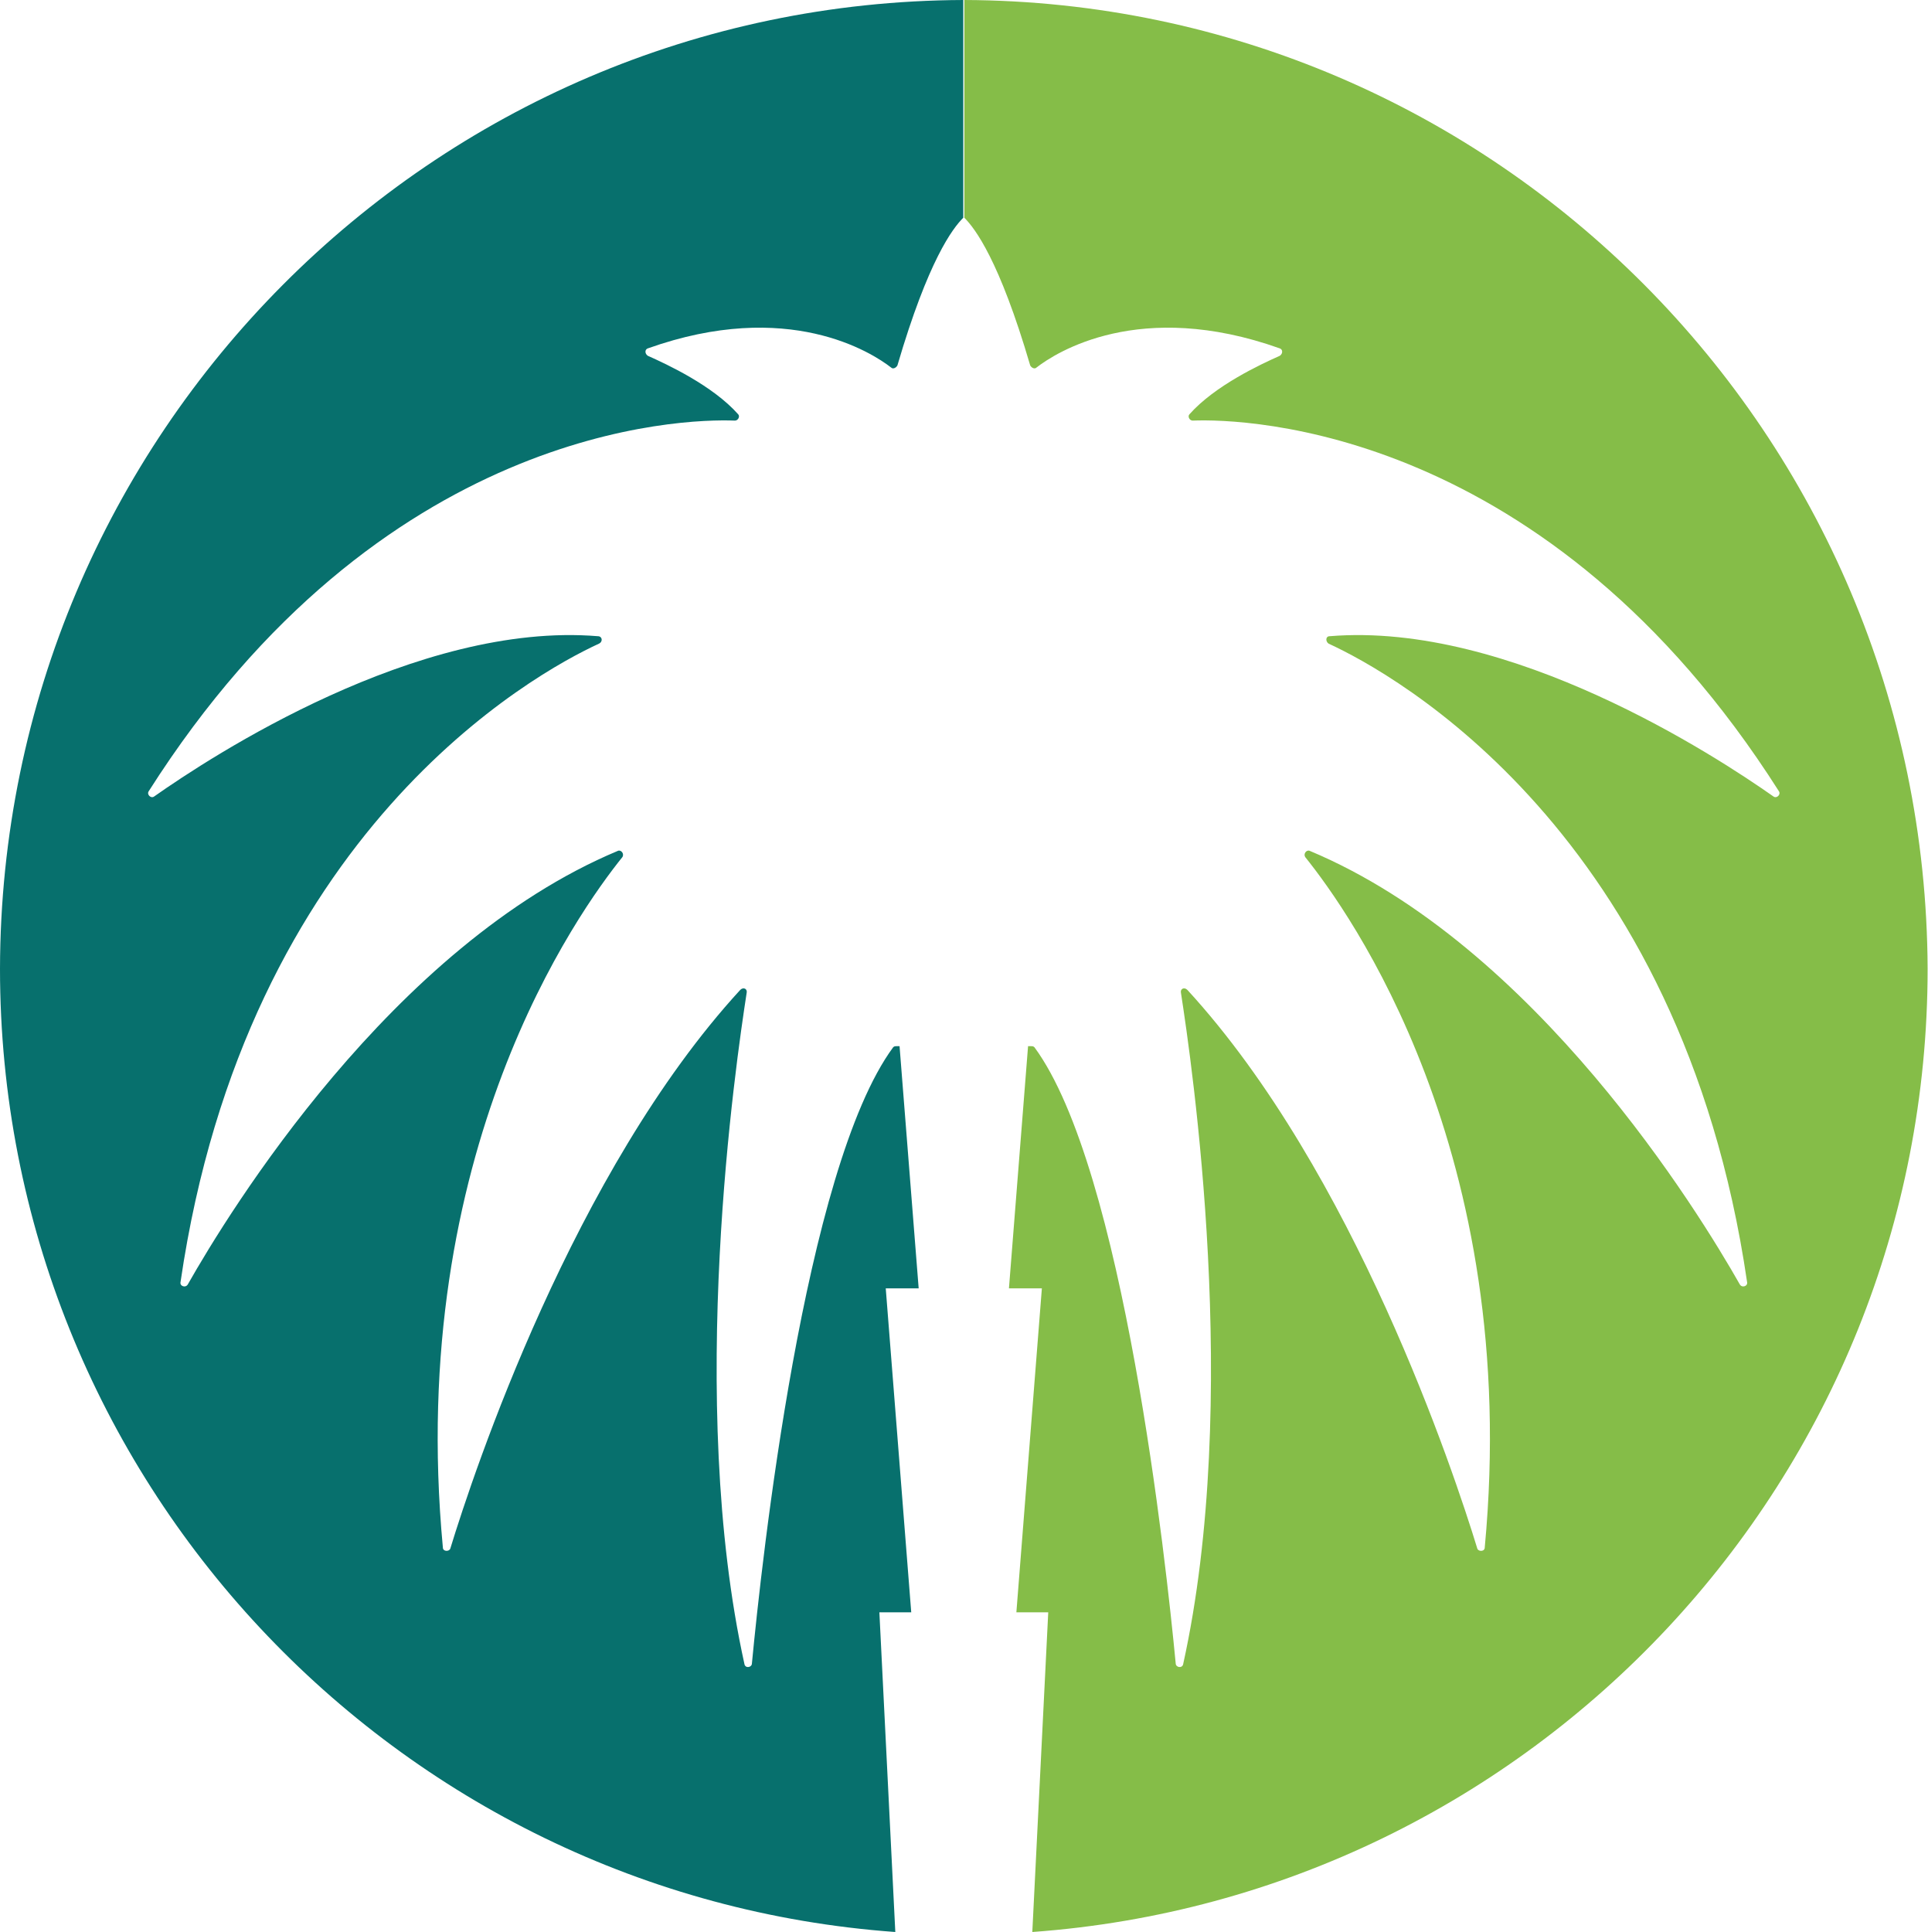
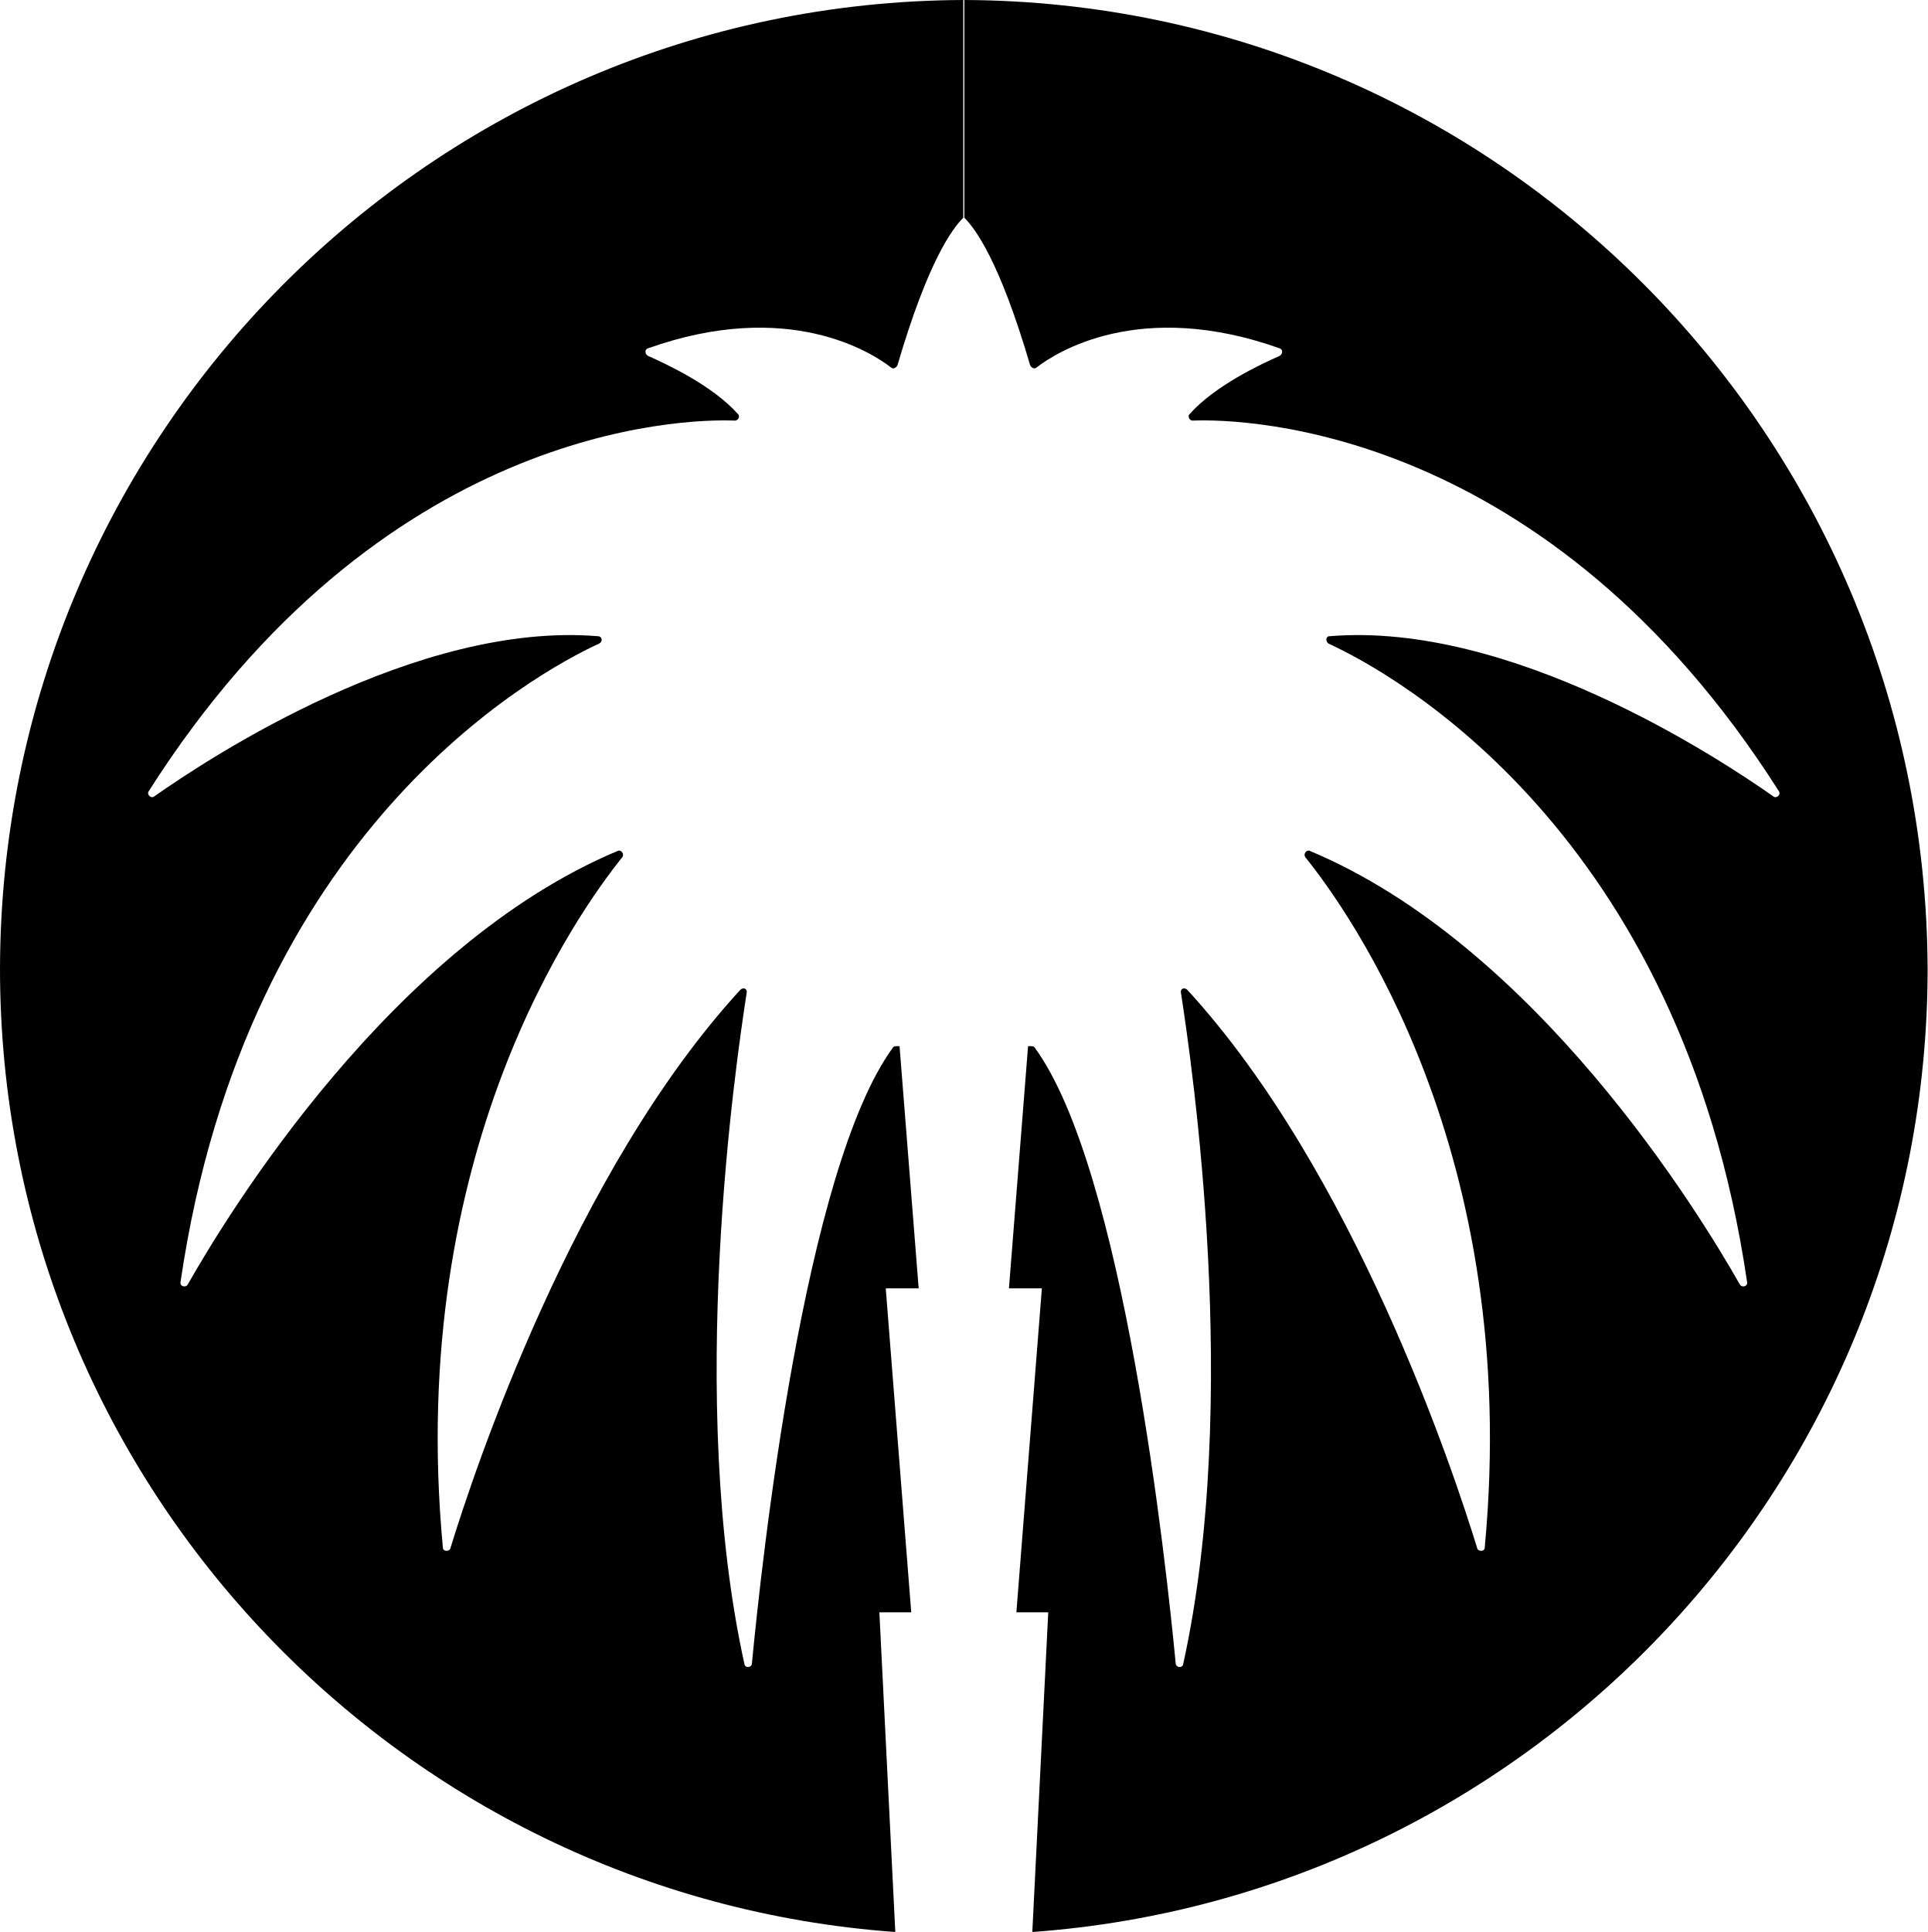
<svg xmlns="http://www.w3.org/2000/svg" version="1.1" id="Layer_1" x="0px" y="0px" viewBox="0 0 181.5 181.9" style="enable-background:new 0 0 181.5 181.9;" xml:space="preserve">
  <style type="text/css">
	.st0{fill:#07706D;}
	.st1{fill:#85BD48;}
</style>
-   <path class="st0" d="M90.7,0v20.5c-1,1-3.3,4-6.2,13.9c-0.1,0.2-0.4,0.4-0.6,0.2c-1.8-1.4-9.7-6.5-22.9-1.8c-0.3,0.1-0.3,0.5,0,0.7  c1.8,0.8,6.1,2.8,8.5,5.5c0.2,0.2,0,0.6-0.3,0.6c-5-0.2-33.4,0.6-55.2,34.9c-0.2,0.3,0.2,0.7,0.5,0.5c5.4-3.8,24.8-16.5,41.8-15.1  c0.4,0,0.5,0.5,0.1,0.7c-6.1,2.8-33.2,17.7-39.4,60.1c-0.1,0.4,0.5,0.6,0.7,0.2c3.8-6.7,19.2-31.9,40.5-40.8  c0.3-0.1,0.6,0.3,0.4,0.6c-4.1,5.1-20.4,27.7-16.9,65c0,0.4,0.6,0.4,0.7,0.1c2.2-7.2,11.6-35.5,27.3-52.6c0.3-0.3,0.7-0.1,0.6,0.3  c-1,6.5-5.7,38.3-0.2,63.2c0.1,0.4,0.7,0.3,0.7-0.1c0.9-9.4,4.9-46.6,13.3-58c0.1-0.1,0.2-0.1,0.3-0.1c0,0,0.1,0,0.3,0l1.8,22.8  h-3.1l2.4,30.5h-3l1.5,30.1C37.2,178.5,0,139.2,0,91.2C0.1,40.9,40.7,0.2,90.7,0" />
-   <path class="st1" d="M90.8,0v20.5c1,1,3.3,4,6.2,13.9c0.1,0.2,0.4,0.4,0.6,0.2c1.8-1.4,9.7-6.5,22.9-1.8c0.3,0.1,0.3,0.5,0,0.7  c-1.8,0.8-6.1,2.8-8.5,5.5c-0.2,0.2,0,0.6,0.3,0.6c5-0.2,33.4,0.6,55.2,34.9c0.2,0.3-0.2,0.7-0.5,0.5c-5.4-3.8-24.8-16.5-41.8-15.1  c-0.4,0-0.4,0.5-0.1,0.7c6.1,2.8,33.2,17.7,39.4,60.1c0.1,0.4-0.5,0.6-0.7,0.2c-3.8-6.7-19.2-31.9-40.5-40.8  c-0.3-0.1-0.6,0.3-0.4,0.6c4.1,5.1,20.4,27.7,16.9,65c0,0.4-0.6,0.4-0.7,0.1c-2.2-7.2-11.6-35.5-27.3-52.6c-0.3-0.3-0.7-0.1-0.6,0.3  c1,6.5,5.7,38.3,0.2,63.2c-0.1,0.4-0.7,0.3-0.7-0.1c-0.9-9.4-4.9-46.6-13.3-58c-0.1-0.1-0.2-0.1-0.3-0.1c0,0-0.1,0-0.3,0L95,121.3  h3.1l-2.4,30.5h3l-1.5,30.1c47.1-3.4,84.3-42.7,84.3-90.7C181.3,40.9,140.8,0.2,90.8,0" />
+   <path className="st0" d="M90.7,0v20.5c-1,1-3.3,4-6.2,13.9c-0.1,0.2-0.4,0.4-0.6,0.2c-1.8-1.4-9.7-6.5-22.9-1.8c-0.3,0.1-0.3,0.5,0,0.7  c1.8,0.8,6.1,2.8,8.5,5.5c0.2,0.2,0,0.6-0.3,0.6c-5-0.2-33.4,0.6-55.2,34.9c-0.2,0.3,0.2,0.7,0.5,0.5c5.4-3.8,24.8-16.5,41.8-15.1  c0.4,0,0.5,0.5,0.1,0.7c-6.1,2.8-33.2,17.7-39.4,60.1c-0.1,0.4,0.5,0.6,0.7,0.2c3.8-6.7,19.2-31.9,40.5-40.8  c0.3-0.1,0.6,0.3,0.4,0.6c-4.1,5.1-20.4,27.7-16.9,65c0,0.4,0.6,0.4,0.7,0.1c2.2-7.2,11.6-35.5,27.3-52.6c0.3-0.3,0.7-0.1,0.6,0.3  c-1,6.5-5.7,38.3-0.2,63.2c0.1,0.4,0.7,0.3,0.7-0.1c0.9-9.4,4.9-46.6,13.3-58c0.1-0.1,0.2-0.1,0.3-0.1c0,0,0.1,0,0.3,0l1.8,22.8  h-3.1l2.4,30.5h-3l1.5,30.1C37.2,178.5,0,139.2,0,91.2C0.1,40.9,40.7,0.2,90.7,0" />
+   <path className="st1" d="M90.8,0v20.5c1,1,3.3,4,6.2,13.9c0.1,0.2,0.4,0.4,0.6,0.2c1.8-1.4,9.7-6.5,22.9-1.8c0.3,0.1,0.3,0.5,0,0.7  c-1.8,0.8-6.1,2.8-8.5,5.5c-0.2,0.2,0,0.6,0.3,0.6c5-0.2,33.4,0.6,55.2,34.9c0.2,0.3-0.2,0.7-0.5,0.5c-5.4-3.8-24.8-16.5-41.8-15.1  c-0.4,0-0.4,0.5-0.1,0.7c6.1,2.8,33.2,17.7,39.4,60.1c0.1,0.4-0.5,0.6-0.7,0.2c-3.8-6.7-19.2-31.9-40.5-40.8  c-0.3-0.1-0.6,0.3-0.4,0.6c4.1,5.1,20.4,27.7,16.9,65c0,0.4-0.6,0.4-0.7,0.1c-2.2-7.2-11.6-35.5-27.3-52.6c-0.3-0.3-0.7-0.1-0.6,0.3  c1,6.5,5.7,38.3,0.2,63.2c-0.1,0.4-0.7,0.3-0.7-0.1c-0.9-9.4-4.9-46.6-13.3-58c-0.1-0.1-0.2-0.1-0.3-0.1c0,0-0.1,0-0.3,0L95,121.3  h3.1l-2.4,30.5h3l-1.5,30.1c47.1-3.4,84.3-42.7,84.3-90.7C181.3,40.9,140.8,0.2,90.8,0" />
</svg>
